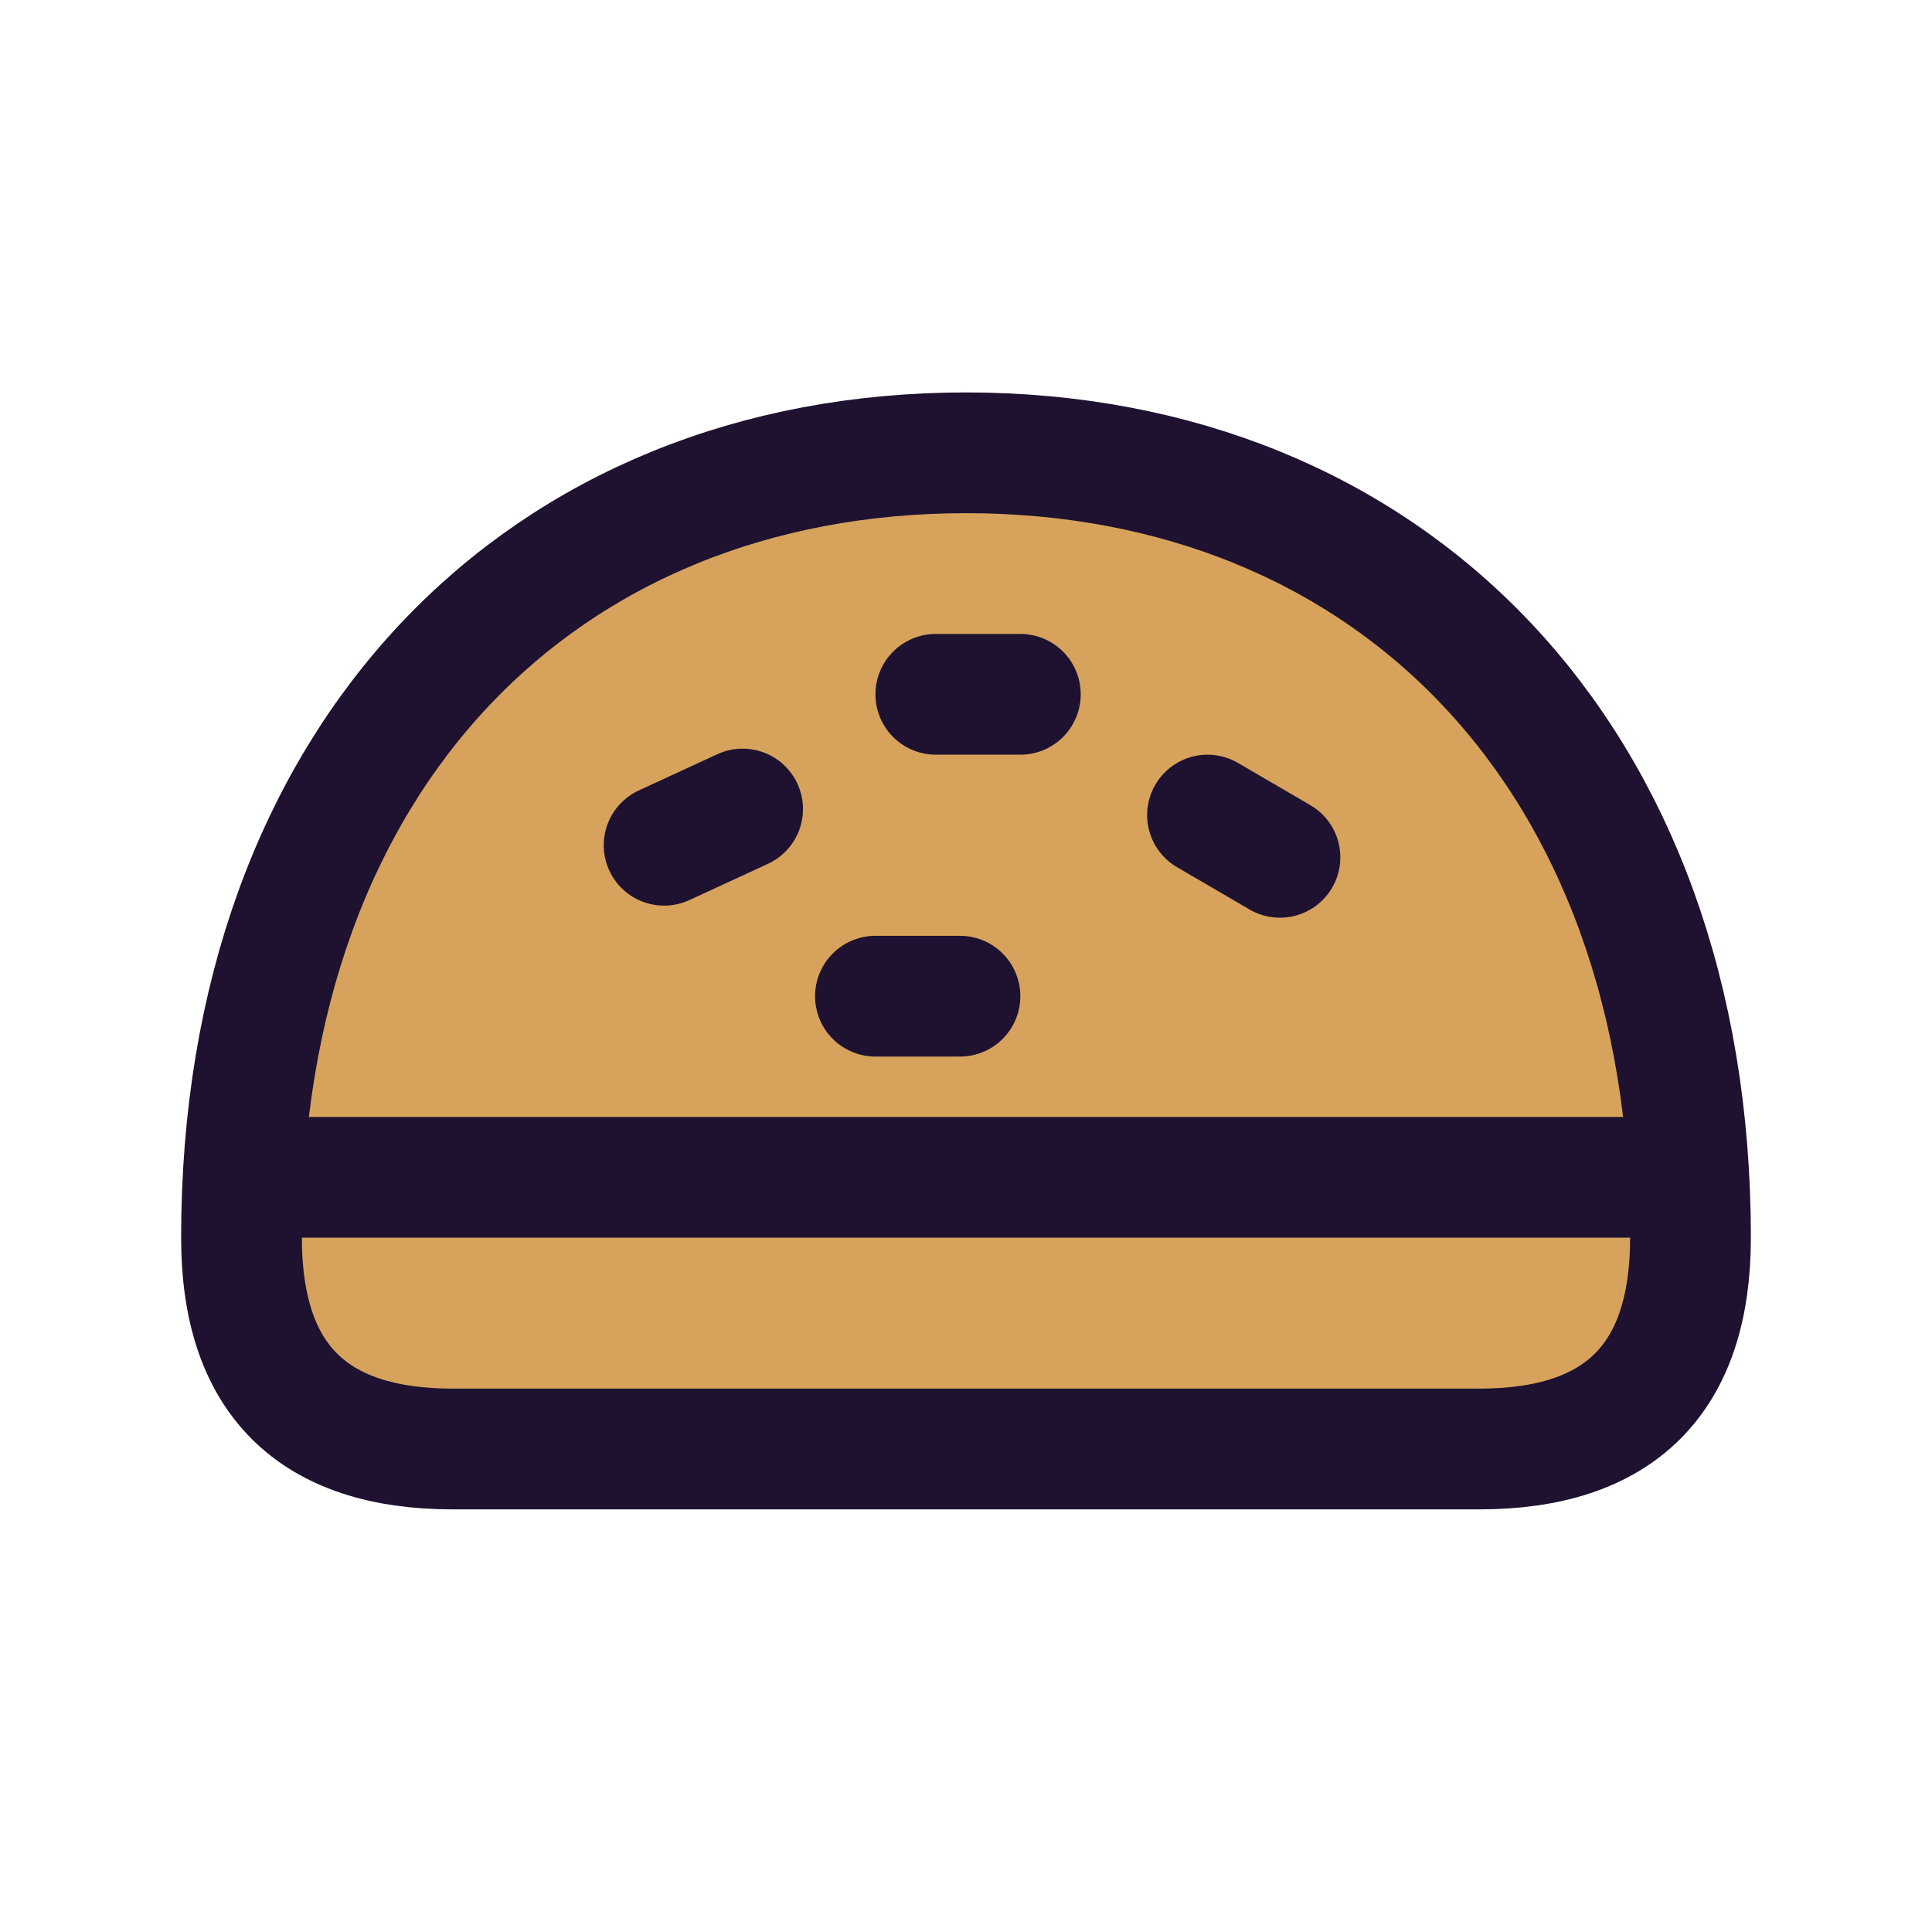
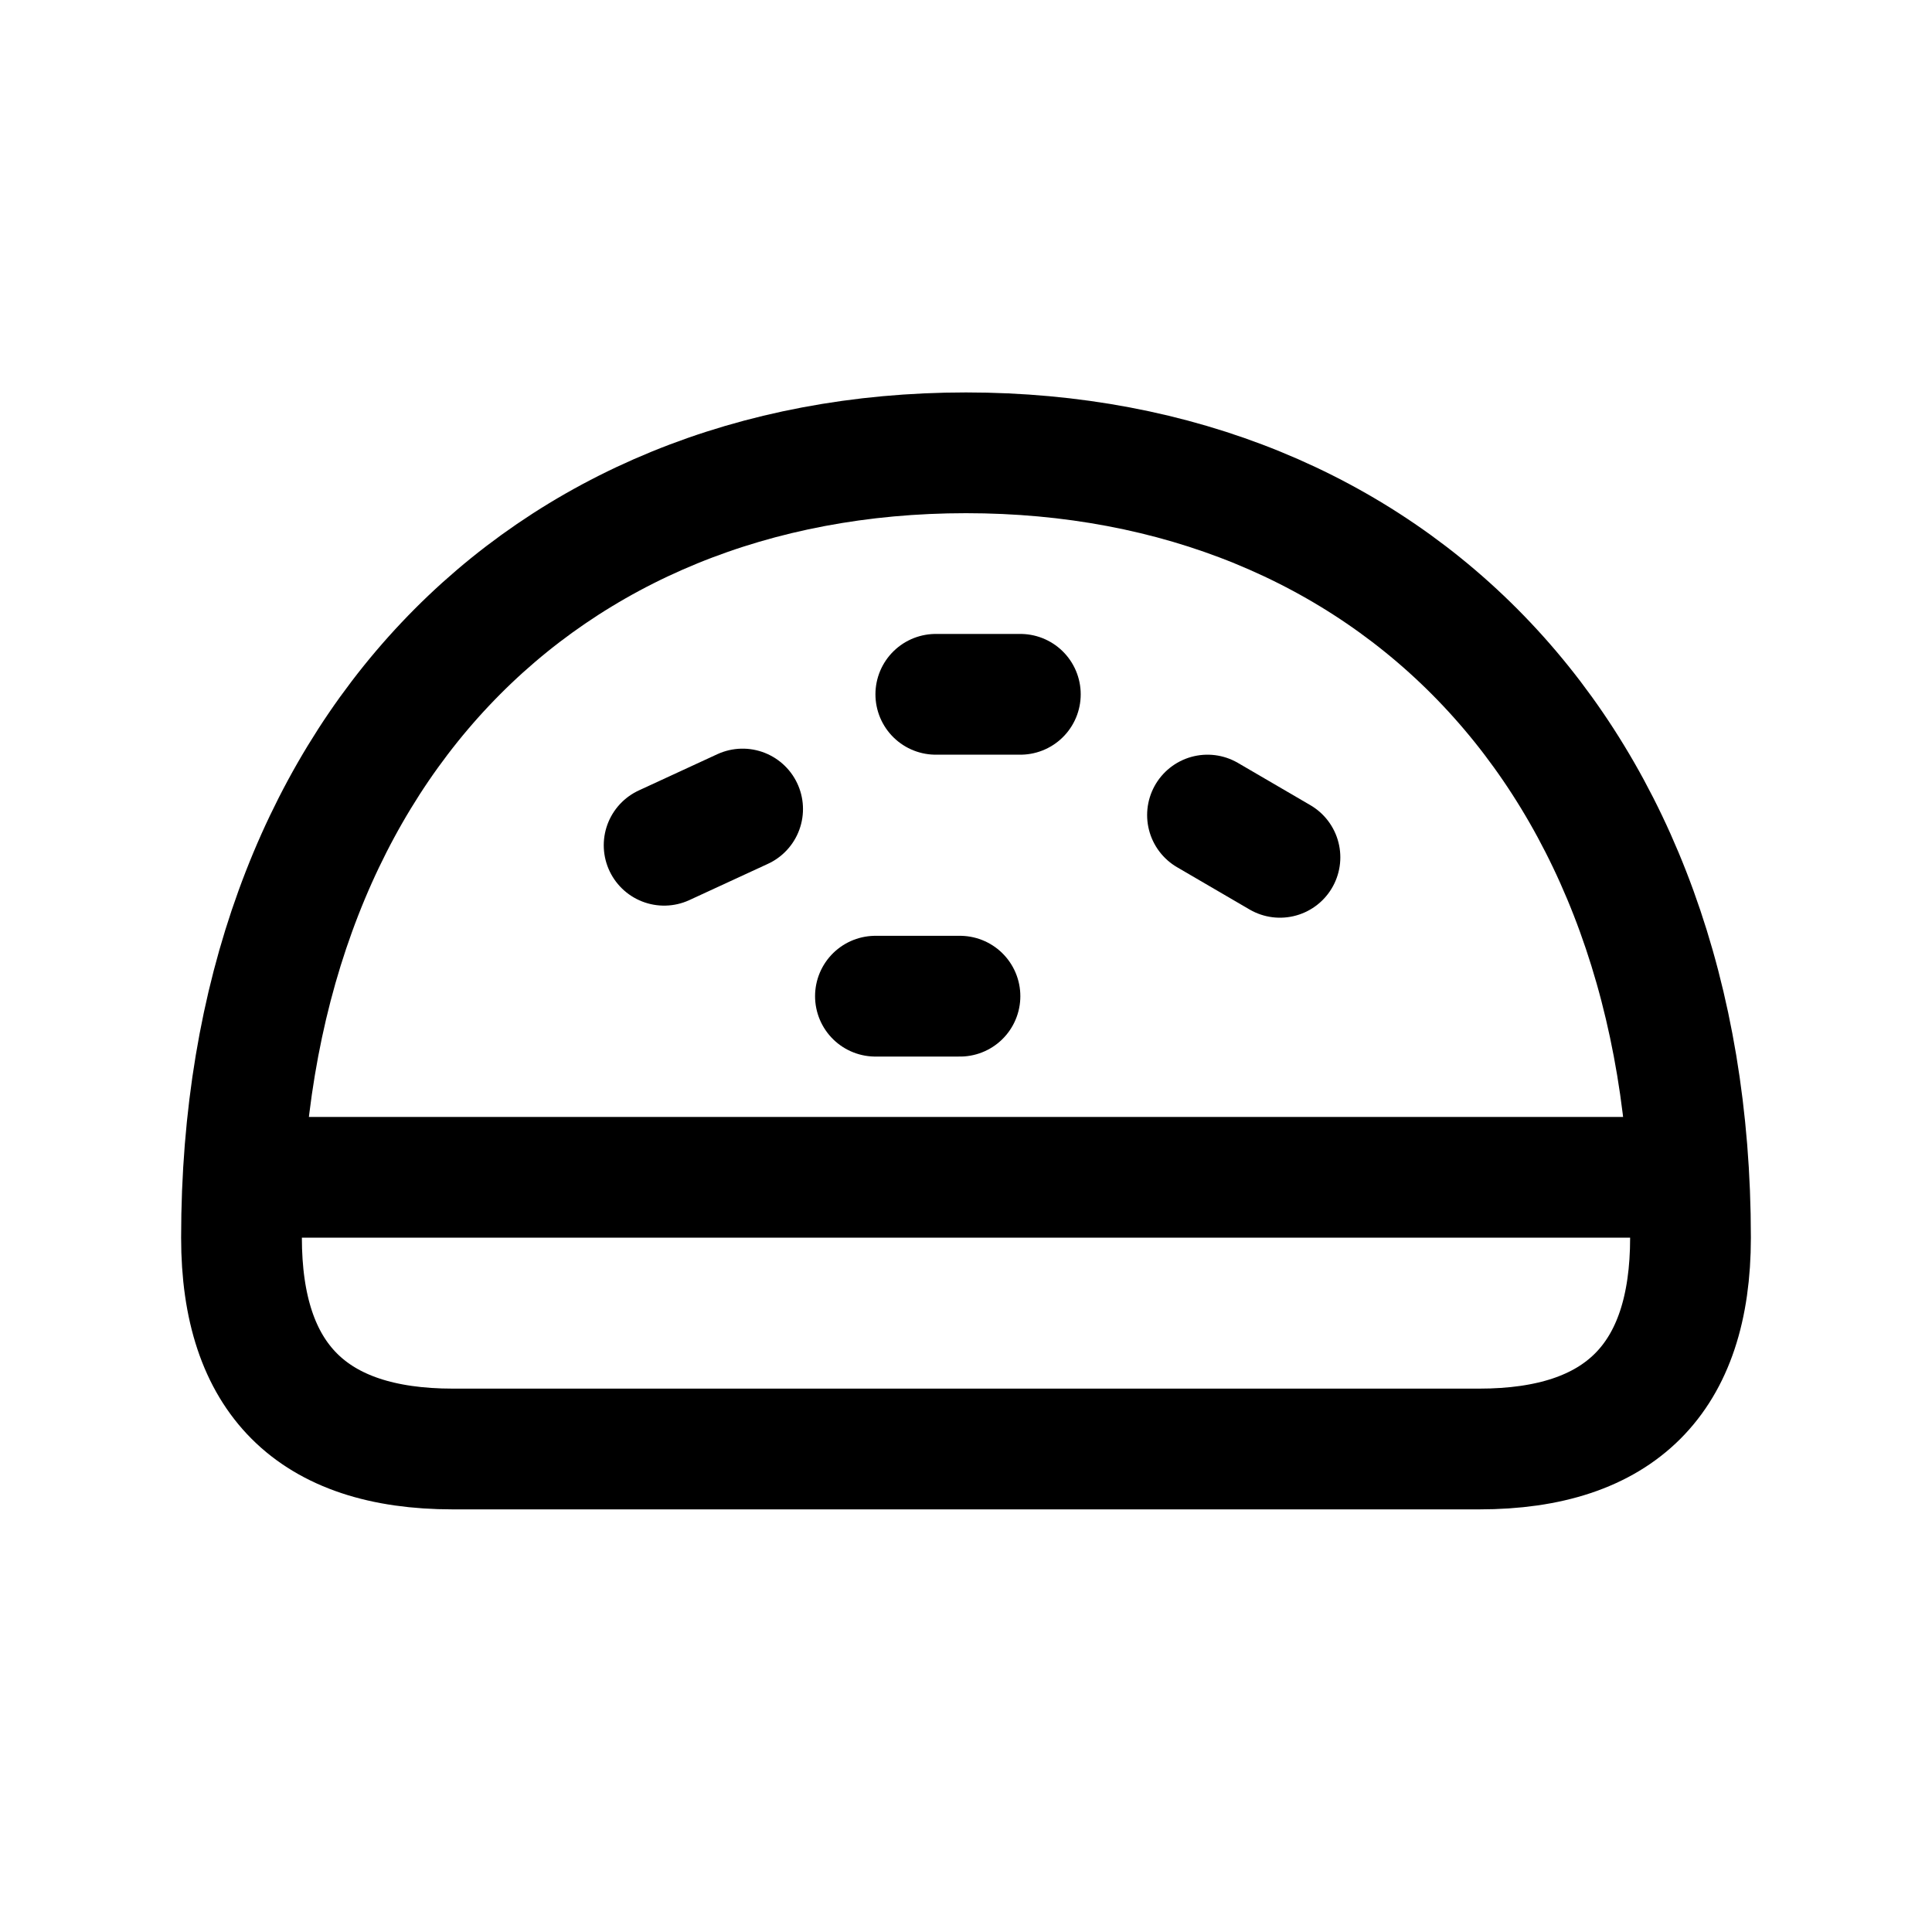
<svg xmlns="http://www.w3.org/2000/svg" viewBox="0 0 64 64" aria-hidden="true">
-   <g fill="#D7A35C" stroke="none">
-     <path d="M8 41C8 25 18 15 32 15C46 15 56 25 56 41Q56 48 49 48H15Q8 48 8 41Z" />
-   </g>
-   <g fill="none" stroke="#1E1230" stroke-width="4" stroke-linecap="round" stroke-linejoin="round">
+   <g fill="none" stroke="currentColor" stroke-width="4" stroke-linecap="round" stroke-linejoin="round">
    <path d="M8 41C8 25 18 15 32 15C46 15 56 25 56 41Q56 48 49 48H15Q8 48 8 41Z" />
    <path d="M22 28l2.6-1.2" />
    <path d="M31 23h2.8" />
    <path d="M40 27l2.4 1.4" />
    <path d="M29 33h2.8" />
    <path d="M9 39H55" />
  </g>
</svg>
